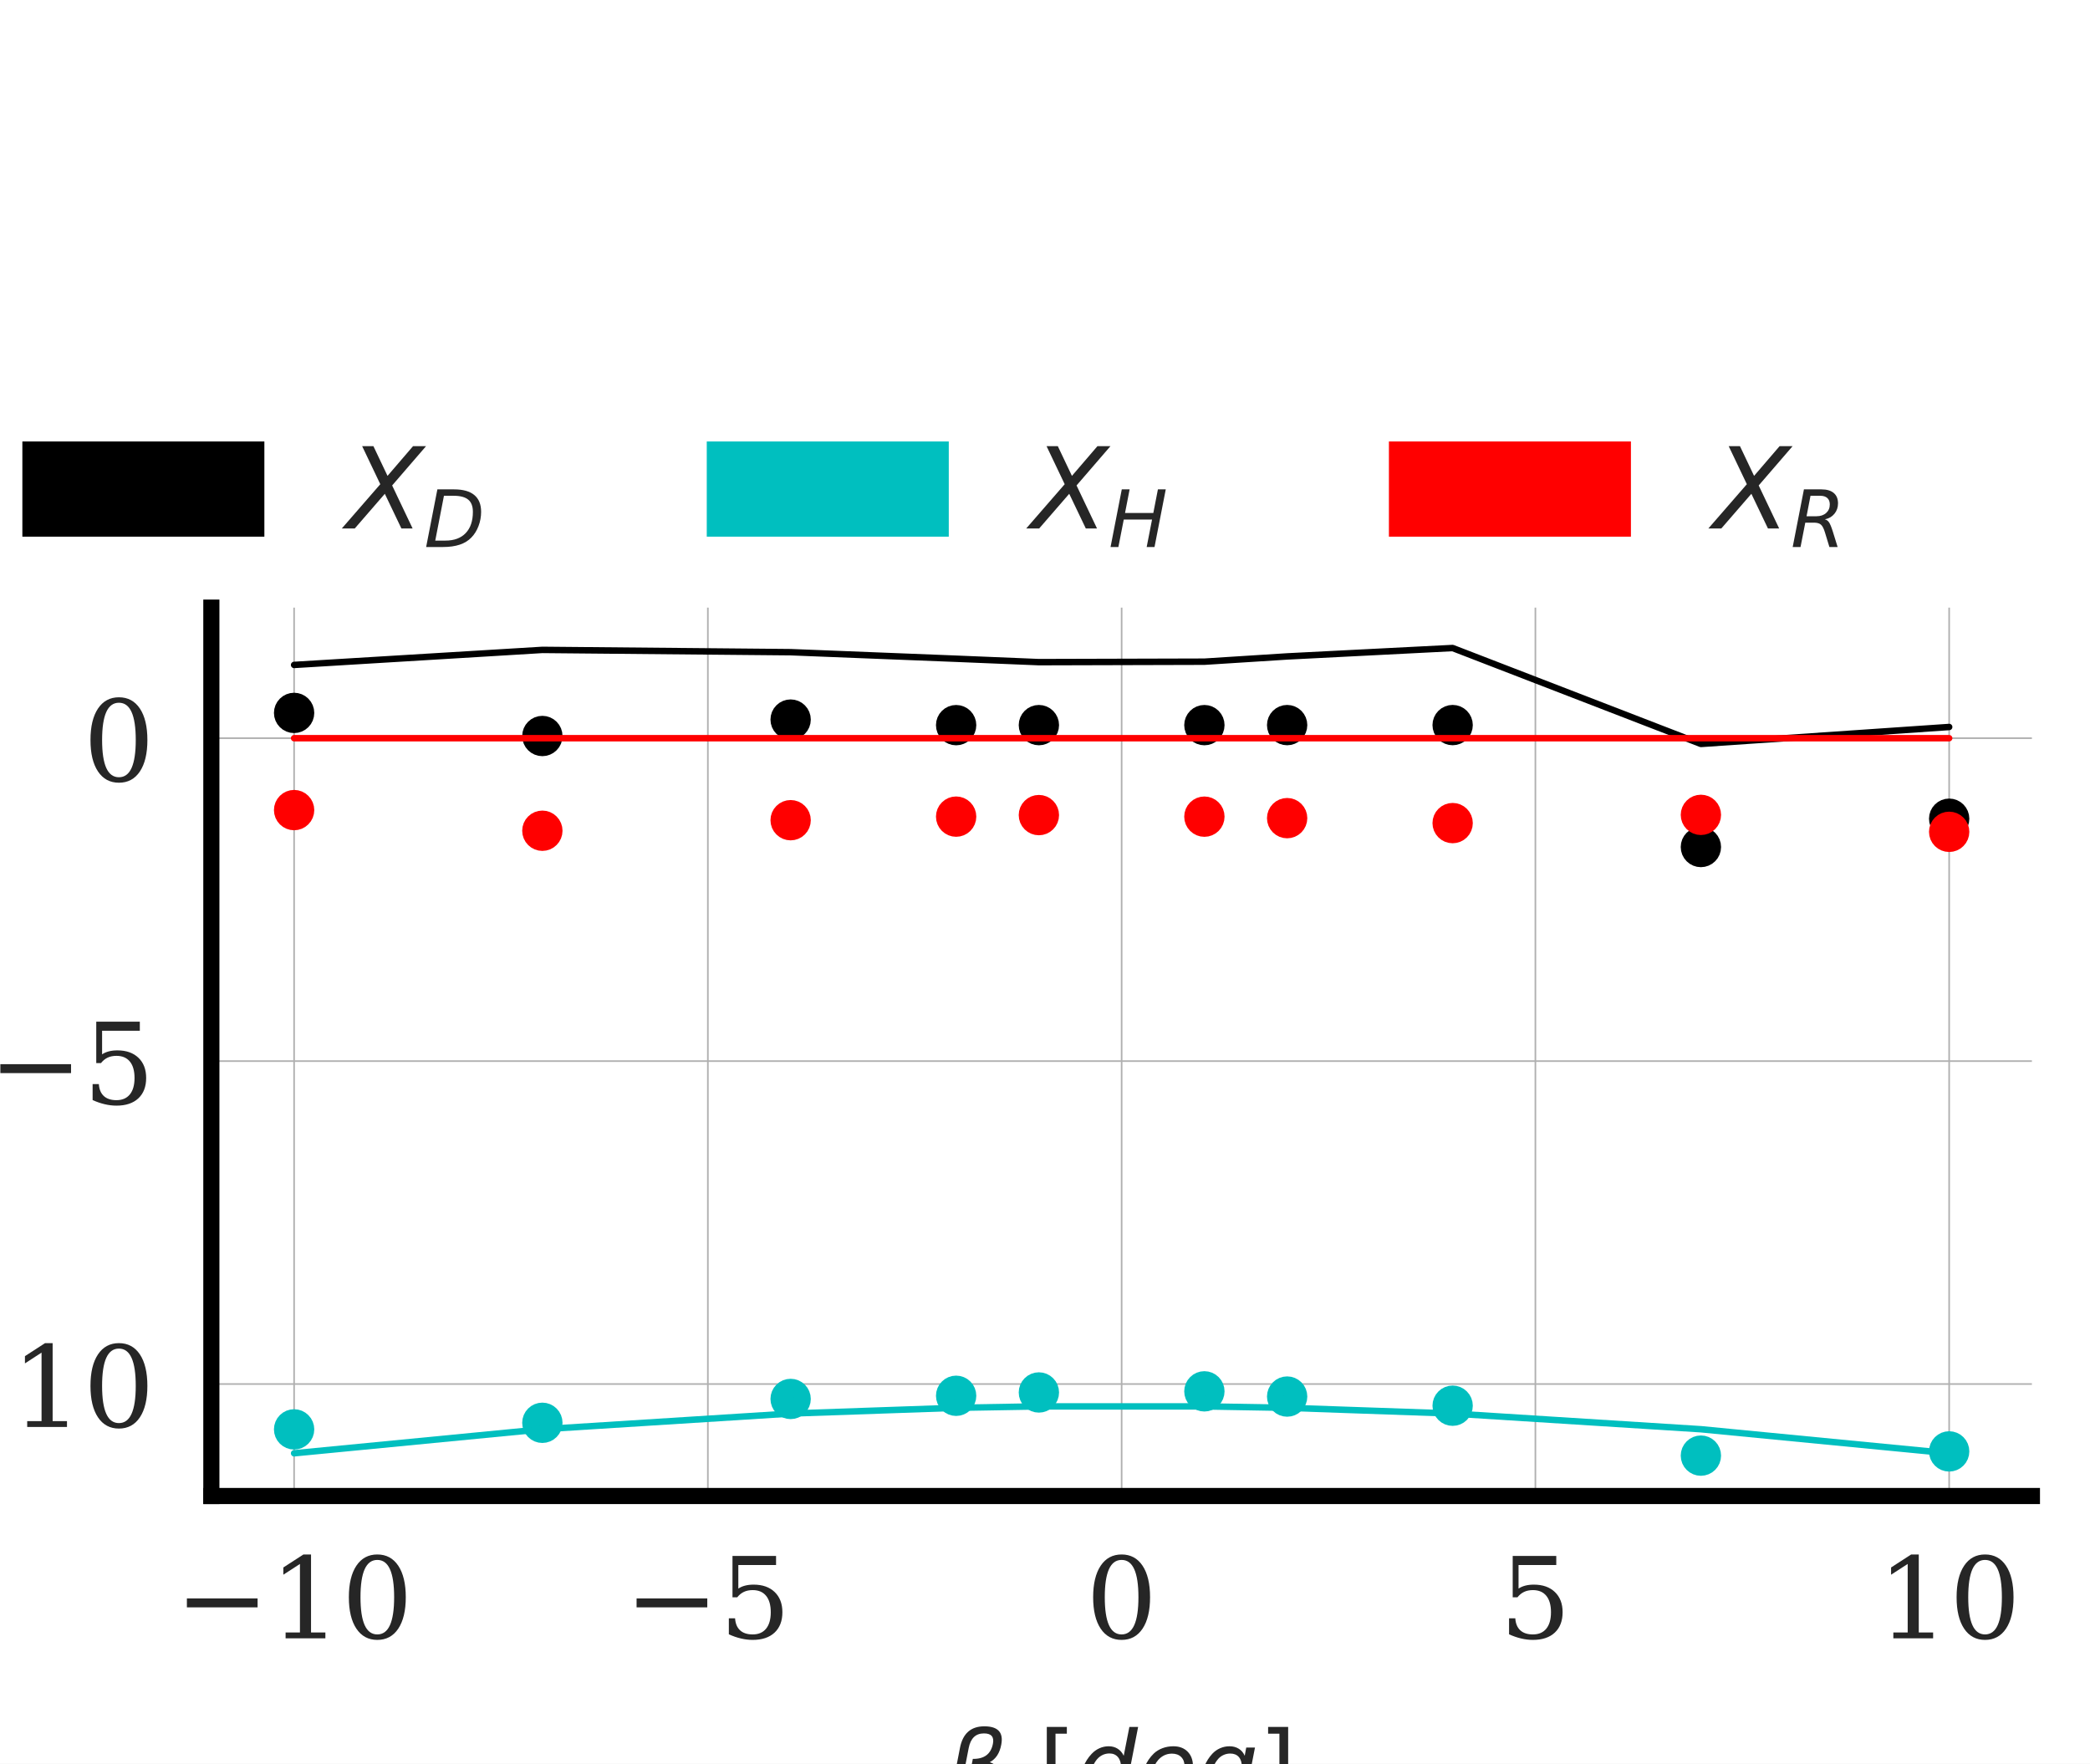
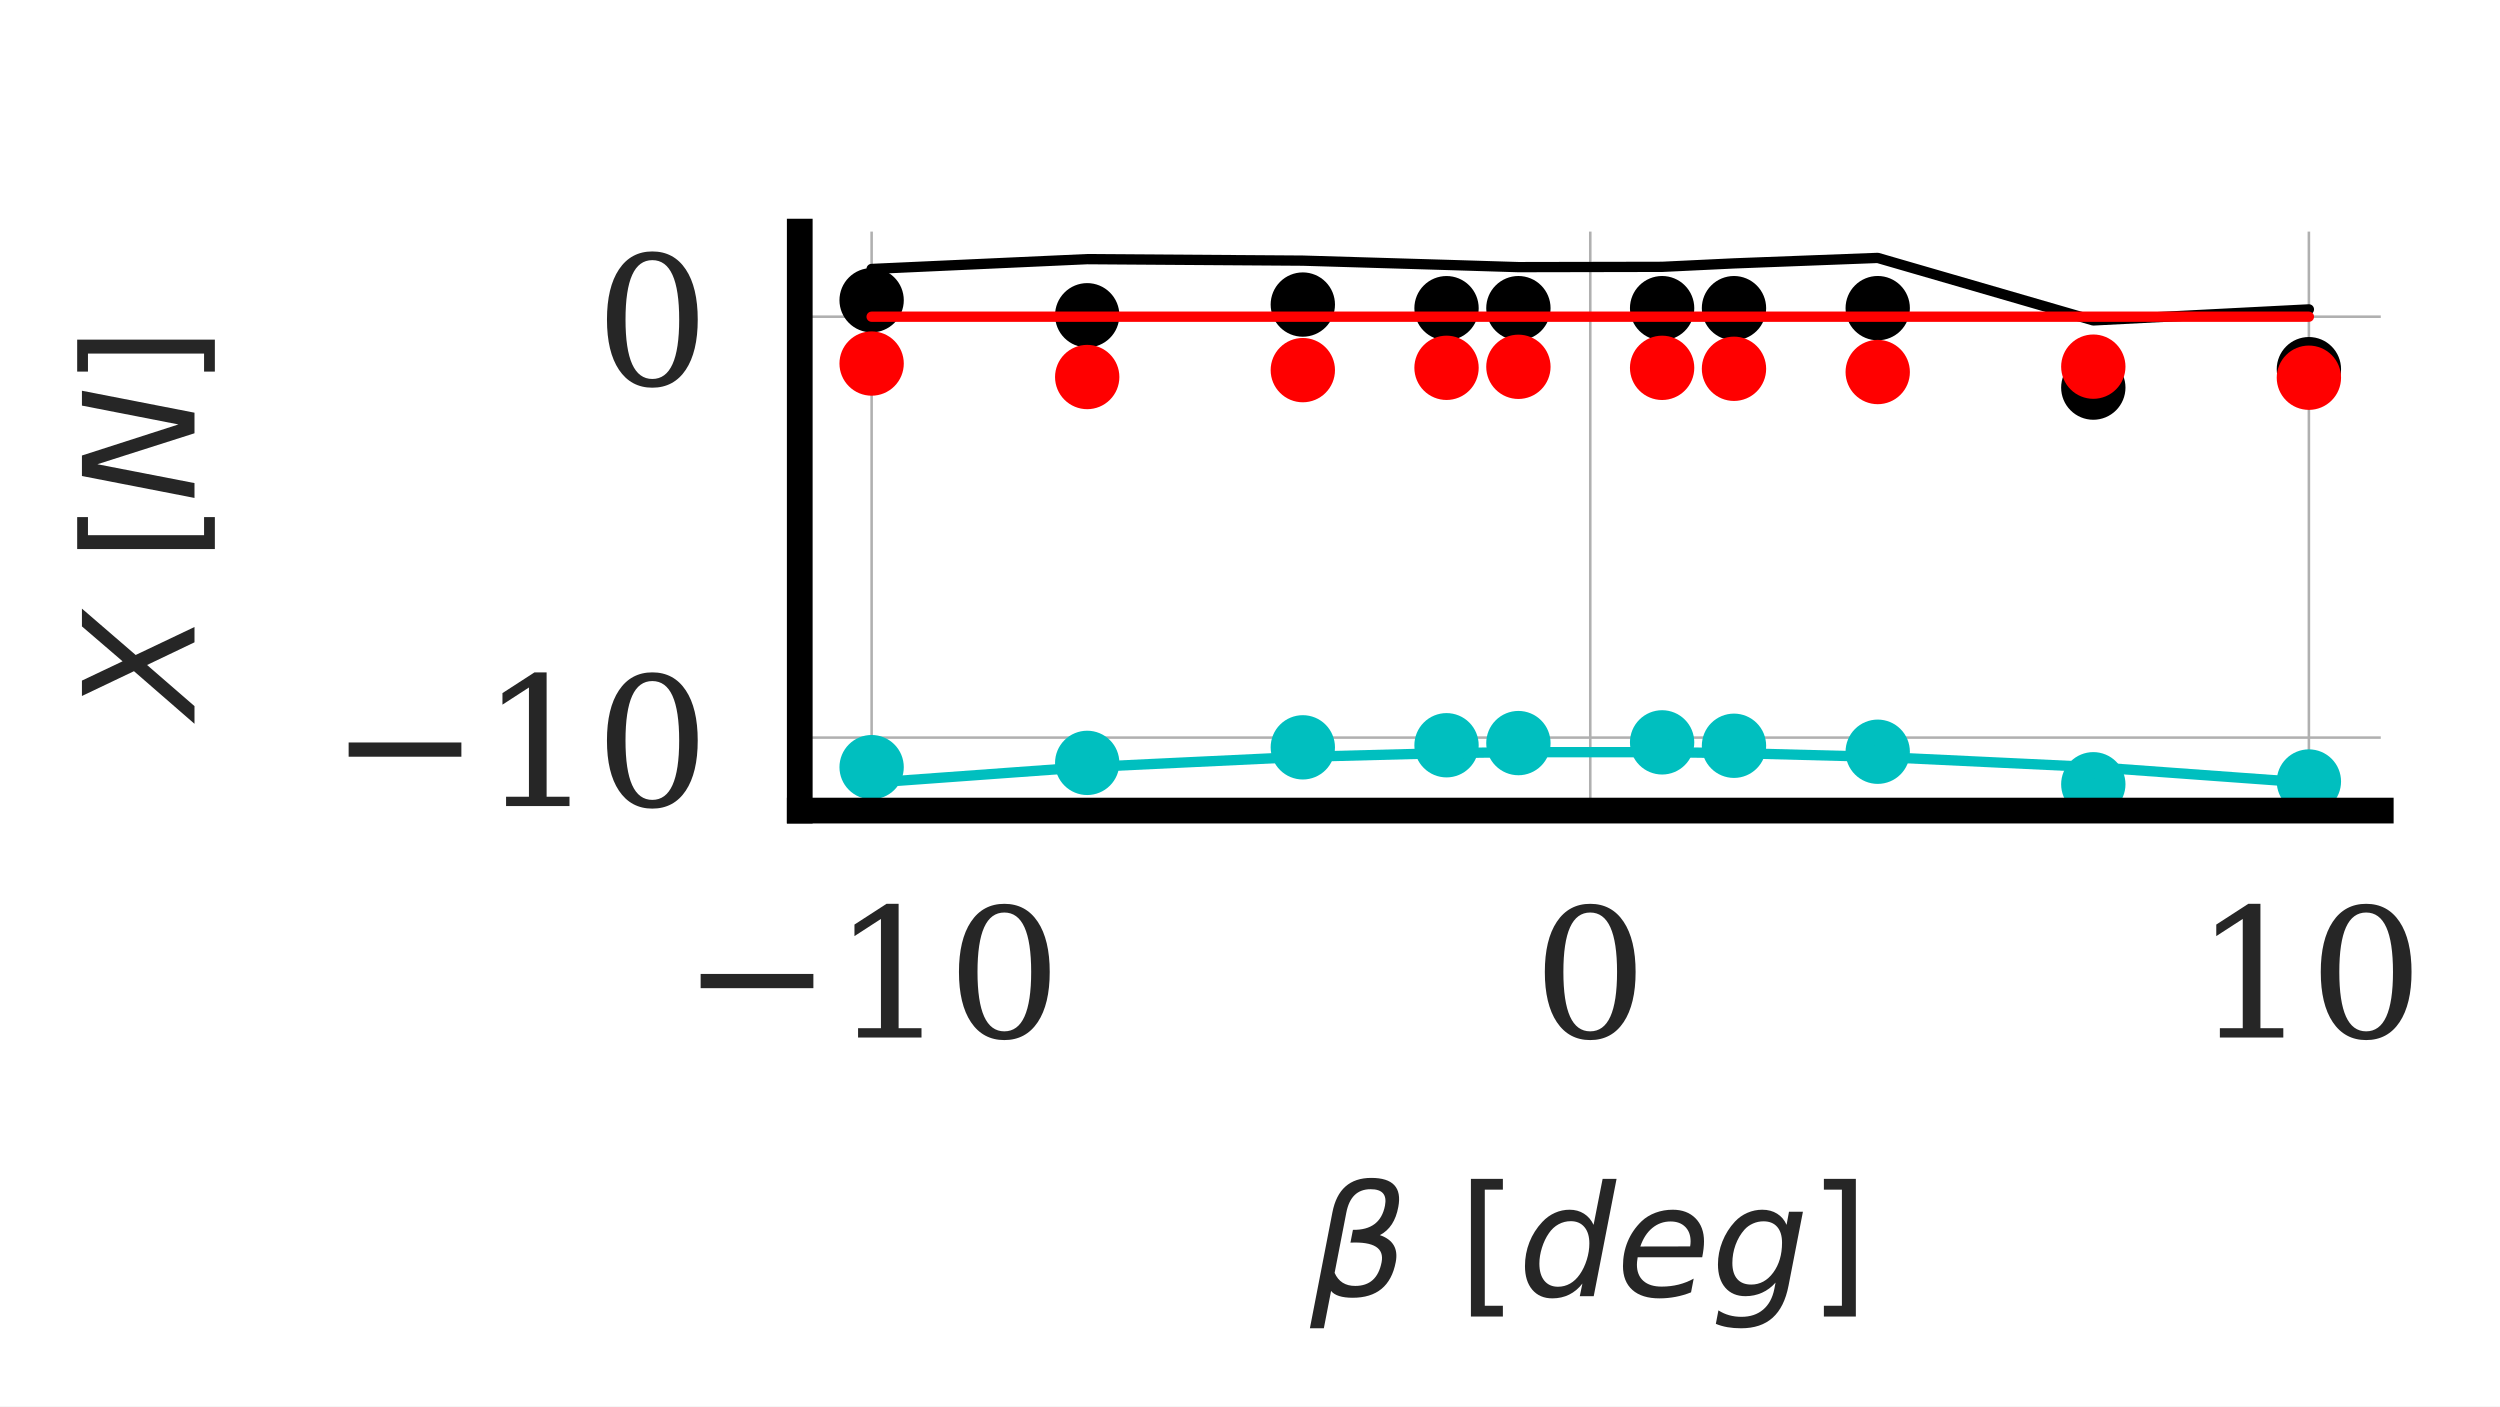
- <svg xmlns="http://www.w3.org/2000/svg" xmlns:xlink="http://www.w3.org/1999/xlink" width="129.54pt" height="109.312pt" viewBox="0 0 129.54 109.312" version="1.1">
+ <svg xmlns="http://www.w3.org/2000/svg" xmlns:xlink="http://www.w3.org/1999/xlink" width="97.155pt" height="54.656pt" viewBox="0 0 97.155 54.656" version="1.1">
  <defs>
    <style type="text/css">*{stroke-linejoin: round; stroke-linecap: butt}</style>
  </defs>
  <g id="figure_1">
    <g id="patch_1">
-       <path d="M 0 109.312  L 129.54 109.312  L 129.54 0  L 0 0  z " style="fill: #ffffff" />
+       <path d="M 0 54.656  L 97.155 54.656  L 97.155 0  L 0 0  z " style="fill: #ffffff" />
    </g>
    <g id="axes_1">
      <g id="patch_2">
-         <path d="M 13.1 92.722  L 125.94 92.722  L 125.94 37.661  L 13.1 37.661  z " style="fill: #ffffff" />
+         <path d="M 31.08 31.501  L 92.521 31.501  L 92.521 9.001  L 31.08 9.001  z " style="fill: #ffffff" />
      </g>
      <g id="matplotlib.axis_1">
        <g id="xtick_1">
          <g id="line2d_1">
-             <path d="M 18.229 92.722  L 18.229 37.661  " clip-path="url(#p26439862d3)" style="fill: none; stroke: #b0b0b0; stroke-width: 0.1; stroke-linecap: round" />
+             <path d="M 33.873 31.501  L 33.873 9.001  " clip-path="url(#p03cc1b9c7d)" style="fill: none; stroke: #b0b0b0; stroke-width: 0.1; stroke-linecap: round" />
          </g>
          <g id="line2d_2" />
          <g id="text_1">
-             <g style="fill: #262626" transform="translate(10.84244 101.5405) scale(0.07 -0.07)">
+             <g style="fill: #262626" transform="translate(26.48651 40.31976) scale(0.07 -0.07)">
              <defs>
                <path id="DejaVuSerif-2212" d="M 678 2259  L 4684 2259  L 4684 1753  L 678 1753  L 678 2259  z " transform="scale(0.015625)" />
                <path id="DejaVuSerif-31" d="M 909 0  L 909 331  L 1722 331  L 1722 4213  L 781 3603  L 781 4013  L 1919 4750  L 2350 4750  L 2350 331  L 3163 331  L 3163 0  L 909 0  z " transform="scale(0.015625)" />
                <path id="DejaVuSerif-30" d="M 2034 219  Q 2513 219 2750 744  Q 2988 1269 2988 2328  Q 2988 3391 2750 3916  Q 2513 4441 2034 4441  Q 1556 4441 1318 3916  Q 1081 3391 1081 2328  Q 1081 1269 1318 744  Q 1556 219 2034 219  z M 2034 -91  Q 1275 -91 848 546  Q 422 1184 422 2328  Q 422 3475 848 4112  Q 1275 4750 2034 4750  Q 2797 4750 3222 4112  Q 3647 3475 3647 2328  Q 3647 1184 3222 546  Q 2797 -91 2034 -91  z " transform="scale(0.015625)" />
              </defs>
              <use xlink:href="#DejaVuSerif-2212" />
              <use xlink:href="#DejaVuSerif-31" x="83.789" />
              <use xlink:href="#DejaVuSerif-30" x="147.412" />
            </g>
          </g>
        </g>
        <g id="xtick_2">
          <g id="line2d_3">
-             <path d="M 43.874 92.722  L 43.874 37.661  " clip-path="url(#p26439862d3)" style="fill: none; stroke: #b0b0b0; stroke-width: 0.1; stroke-linecap: round" />
+             <path d="M 61.801 31.501  L 61.801 9.001  " clip-path="url(#p03cc1b9c7d)" style="fill: none; stroke: #b0b0b0; stroke-width: 0.1; stroke-linecap: round" />
          </g>
          <g id="line2d_4" />
          <g id="text_2">
-             <g style="fill: #262626" transform="translate(38.71471 101.5405) scale(0.07 -0.07)">
-               <defs>
-                 <path id="DejaVuSerif-35" d="M 3219 4666  L 3219 4153  L 1081 4153  L 1081 2816  Q 1244 2928 1461 2984  Q 1678 3041 1947 3041  Q 2703 3041 3140 2622  Q 3578 2203 3578 1478  Q 3578 738 3136 323  Q 2694 -91 1894 -91  Q 1572 -91 1234 -12  Q 897 66 544 225  L 544 1131  L 897 1131  Q 925 688 1179 453  Q 1434 219 1894 219  Q 2388 219 2653 544  Q 2919 869 2919 1478  Q 2919 2084 2655 2407  Q 2391 2731 1894 2731  Q 1613 2731 1398 2631  Q 1184 2531 1019 2322  L 750 2322  L 750 4666  L 3219 4666  z " transform="scale(0.015625)" />
-               </defs>
-               <use xlink:href="#DejaVuSerif-2212" />
-               <use xlink:href="#DejaVuSerif-35" x="83.789" />
+             <g style="fill: #262626" transform="translate(59.57381 40.31976) scale(0.07 -0.07)">
+               <use xlink:href="#DejaVuSerif-30" />
            </g>
          </g>
        </g>
        <g id="xtick_3">
          <g id="line2d_5">
-             <path d="M 69.52 92.722  L 69.52 37.661  " clip-path="url(#p26439862d3)" style="fill: none; stroke: #b0b0b0; stroke-width: 0.1; stroke-linecap: round" />
+             <path d="M 89.728 31.501  L 89.728 9.001  " clip-path="url(#p03cc1b9c7d)" style="fill: none; stroke: #b0b0b0; stroke-width: 0.1; stroke-linecap: round" />
          </g>
          <g id="line2d_6" />
          <g id="text_3">
-             <g style="fill: #262626" transform="translate(67.293 101.5405) scale(0.07 -0.07)">
-               <use xlink:href="#DejaVuSerif-30" />
-             </g>
-           </g>
-         </g>
-         <g id="xtick_4">
-           <g id="line2d_7">
-             <path d="M 95.165 92.722  L 95.165 37.661  " clip-path="url(#p26439862d3)" style="fill: none; stroke: #b0b0b0; stroke-width: 0.1; stroke-linecap: round" />
-           </g>
-           <g id="line2d_8" />
-           <g id="text_4">
-             <g style="fill: #262626" transform="translate(92.93841 101.5405) scale(0.07 -0.07)">
-               <use xlink:href="#DejaVuSerif-35" />
-             </g>
-           </g>
-         </g>
-         <g id="xtick_5">
-           <g id="line2d_9">
-             <path d="M 120.811 92.722  L 120.811 37.661  " clip-path="url(#p26439862d3)" style="fill: none; stroke: #b0b0b0; stroke-width: 0.1; stroke-linecap: round" />
-           </g>
-           <g id="line2d_10" />
-           <g id="text_5">
-             <g style="fill: #262626" transform="translate(116.3569 101.5405) scale(0.07 -0.07)">
+             <g style="fill: #262626" transform="translate(85.27446 40.31976) scale(0.07 -0.07)">
              <use xlink:href="#DejaVuSerif-31" />
              <use xlink:href="#DejaVuSerif-30" x="63.623" />
            </g>
          </g>
        </g>
-         <g id="text_6">
-           <g style="fill: #262626" transform="translate(58.62988 111.6162) scale(0.06 -0.06)">
+         <g id="text_4">
+           <g style="fill: #262626" transform="translate(50.91068 50.39554) scale(0.06 -0.06)">
            <defs>
              <path id="DejaVuSans-Oblique-3b2" d="M 872 216  L 572 -1331  L -6 -1331  L 928 3478  Q 1206 4903 2538 4903  Q 3888 4903 3659 3700  Q 3503 2844 2894 2531  Q 3713 2250 3553 1416  Q 3272 -69 1759 -66  Q 1097 -63 872 216  z M 1019 966  Q 1259 422 1875 425  Q 2775 425 2966 1406  Q 3138 2288 1675 2219  L 1778 2750  Q 2909 2731 3106 3750  Q 3241 4438 2509 4434  Q 1691 4434 1503 3459  L 1019 966  z " transform="scale(0.015625)" />
              <path id="DejaVuSerif-20" transform="scale(0.015625)" />
              <path id="DejaVuSans-5b" d="M 550 4863  L 1875 4863  L 1875 4416  L 1125 4416  L 1125 -397  L 1875 -397  L 1875 -844  L 550 -844  L 550 4863  z " transform="scale(0.015625)" />
              <path id="DejaVuSans-Oblique-64" d="M 2675 525  Q 2444 222 2128 65  Q 1813 -91 1428 -91  Q 903 -91 598 267  Q 294 625 294 1247  Q 294 1766 478 2236  Q 663 2706 1013 3078  Q 1244 3325 1534 3454  Q 1825 3584 2144 3584  Q 2481 3584 2739 3421  Q 2997 3259 3138 2956  L 3513 4863  L 4091 4863  L 3144 0  L 2566 0  L 2675 525  z M 891 1350  Q 891 897 1095 644  Q 1300 391 1663 391  Q 1931 391 2161 520  Q 2391 650 2566 903  Q 2750 1166 2856 1509  Q 2963 1853 2963 2188  Q 2963 2622 2758 2865  Q 2553 3109 2194 3109  Q 1922 3109 1687 2981  Q 1453 2853 1288 2613  Q 1106 2353 998 2009  Q 891 1666 891 1350  z " transform="scale(0.015625)" />
              <path id="DejaVuSans-Oblique-65" d="M 3078 2063  Q 3088 2113 3092 2166  Q 3097 2219 3097 2272  Q 3097 2653 2873 2875  Q 2650 3097 2266 3097  Q 1838 3097 1509 2826  Q 1181 2556 1013 2059  L 3078 2063  z M 3578 1613  L 903 1613  Q 884 1494 878 1425  Q 872 1356 872 1306  Q 872 872 1139 634  Q 1406 397 1894 397  Q 2269 397 2603 481  Q 2938 566 3225 728  L 3116 159  Q 2806 34 2476 -28  Q 2147 -91 1806 -91  Q 1078 -91 686 257  Q 294 606 294 1247  Q 294 1794 489 2264  Q 684 2734 1063 3103  Q 1306 3334 1642 3459  Q 1978 3584 2356 3584  Q 2950 3584 3301 3228  Q 3653 2872 3653 2272  Q 3653 2128 3634 1964  Q 3616 1800 3578 1613  z " transform="scale(0.015625)" />
              <path id="DejaVuSans-Oblique-67" d="M 3816 3500  L 3219 434  Q 3047 -456 2561 -893  Q 2075 -1331 1253 -1331  Q 950 -1331 690 -1286  Q 431 -1241 206 -1147  L 313 -588  Q 525 -725 762 -790  Q 1000 -856 1269 -856  Q 1816 -856 2167 -557  Q 2519 -259 2631 300  L 2681 563  Q 2441 288 2122 144  Q 1803 0 1434 0  Q 903 0 598 351  Q 294 703 294 1319  Q 294 1803 478 2267  Q 663 2731 997 3091  Q 1219 3328 1514 3456  Q 1809 3584 2131 3584  Q 2484 3584 2746 3420  Q 3009 3256 3138 2956  L 3238 3500  L 3816 3500  z M 2950 2216  Q 2950 2641 2750 2872  Q 2550 3103 2181 3103  Q 1953 3103 1747 3012  Q 1541 2922 1394 2759  Q 1156 2491 1023 2127  Q 891 1763 891 1375  Q 891 944 1092 712  Q 1294 481 1672 481  Q 2219 481 2584 976  Q 2950 1472 2950 2216  z " transform="scale(0.015625)" />
              <path id="DejaVuSans-5d" d="M 1947 4863  L 1947 -844  L 622 -844  L 622 -397  L 1369 -397  L 1369 4416  L 622 4416  L 622 4863  L 1947 4863  z " transform="scale(0.015625)" />
            </defs>
            <use xlink:href="#DejaVuSans-Oblique-3b2" transform="translate(0 0.390625)" />
            <use xlink:href="#DejaVuSerif-20" transform="translate(63.81836 0.390625)" />
            <use xlink:href="#DejaVuSans-5b" transform="translate(95.60547 0.390625)" />
            <use xlink:href="#DejaVuSans-Oblique-64" transform="translate(134.6191 0.390625)" />
            <use xlink:href="#DejaVuSans-Oblique-65" transform="translate(198.0957 0.390625)" />
            <use xlink:href="#DejaVuSans-Oblique-67" transform="translate(259.6191 0.390625)" />
            <use xlink:href="#DejaVuSans-5d" transform="translate(323.0957 0.390625)" />
          </g>
        </g>
      </g>
      <g id="matplotlib.axis_2">
        <g id="ytick_1">
-           <g id="line2d_11">
-             <path d="M 13.1 85.783  L 125.94 85.783  " clip-path="url(#p26439862d3)" style="fill: none; stroke: #b0b0b0; stroke-width: 0.1; stroke-linecap: round" />
+           <g id="line2d_7">
+             <path d="M 31.08 28.665  L 92.521 28.665  " clip-path="url(#p03cc1b9c7d)" style="fill: none; stroke: #b0b0b0; stroke-width: 0.1; stroke-linecap: round" />
          </g>
-           <g id="line2d_12" />
-           <g id="text_7">
-             <g style="fill: #262626" transform="translate(-5.173281 88.44232) scale(0.07 -0.07)">
+           <g id="line2d_8" />
+           <g id="text_5">
+             <g style="fill: #262626" transform="translate(12.80711 31.32485) scale(0.07 -0.07)">
              <use xlink:href="#DejaVuSerif-2212" />
              <use xlink:href="#DejaVuSerif-31" x="83.789" />
              <use xlink:href="#DejaVuSerif-30" x="147.412" />
            </g>
          </g>
        </g>
        <g id="ytick_2">
-           <g id="line2d_13">
-             <path d="M 13.1 65.768  L 125.94 65.768  " clip-path="url(#p26439862d3)" style="fill: none; stroke: #b0b0b0; stroke-width: 0.1; stroke-linecap: round" />
+           <g id="line2d_9">
+             <path d="M 31.08 12.308  L 92.521 12.308  " clip-path="url(#p03cc1b9c7d)" style="fill: none; stroke: #b0b0b0; stroke-width: 0.1; stroke-linecap: round" />
          </g>
-           <g id="line2d_14" />
-           <g id="text_8">
-             <g style="fill: #262626" transform="translate(-0.719531 68.42759) scale(0.07 -0.07)">
-               <use xlink:href="#DejaVuSerif-2212" />
-               <use xlink:href="#DejaVuSerif-35" x="83.789" />
-             </g>
-           </g>
-         </g>
-         <g id="ytick_3">
-           <g id="line2d_15">
-             <path d="M 13.1 45.753  L 125.94 45.753  " clip-path="url(#p26439862d3)" style="fill: none; stroke: #b0b0b0; stroke-width: 0.1; stroke-linecap: round" />
-           </g>
-           <g id="line2d_16" />
-           <g id="text_9">
-             <g style="fill: #262626" transform="translate(5.14625 48.41287) scale(0.07 -0.07)">
+           <g id="line2d_10" />
+           <g id="text_6">
+             <g style="fill: #262626" transform="translate(23.12665 14.9671) scale(0.07 -0.07)">
              <use xlink:href="#DejaVuSerif-30" />
            </g>
          </g>
        </g>
-         <g id="text_10">
-           <g style="fill: #262626" transform="translate(-10.55328 93.18126) rotate(-90) scale(0.06 -0.06)">
+         <g id="text_7">
+           <g style="fill: #262626" transform="translate(7.559302 27.87078) rotate(-90) scale(0.06 -0.06)">
            <defs>
-               <path id="DejaVuSerif-53" d="M 594 225  L 594 1288  L 953 1284  Q 969 753 1261 498  Q 1553 244 2150 244  Q 2706 244 2998 464  Q 3291 684 3291 1106  Q 3291 1444 3114 1625  Q 2938 1806 2369 1978  L 1753 2163  Q 1084 2366 811 2669  Q 538 2972 538 3500  Q 538 4094 959 4422  Q 1381 4750 2144 4750  Q 2469 4750 2856 4679  Q 3244 4609 3681 4475  L 3681 3481  L 3328 3481  Q 3275 3975 2998 4195  Q 2722 4416 2156 4416  Q 1663 4416 1405 4214  Q 1147 4013 1147 3628  Q 1147 3294 1340 3103  Q 1534 2913 2163 2725  L 2741 2553  Q 3375 2363 3645 2067  Q 3916 1772 3916 1275  Q 3916 597 3481 253  Q 3047 -91 2188 -91  Q 1803 -91 1404 -12  Q 1006 66 594 225  z " transform="scale(0.015625)" />
-               <path id="DejaVuSerif-75" d="M 2266 3322  L 3341 3322  L 3341 331  L 3884 331  L 3884 0  L 2766 0  L 2766 588  Q 2606 256 2353 82  Q 2100 -91 1766 -91  Q 1213 -91 952 223  Q 691 538 691 1209  L 691 2988  L 172 2988  L 172 3322  L 1269 3322  L 1269 1388  Q 1269 781 1417 556  Q 1566 331 1947 331  Q 2347 331 2556 625  Q 2766 919 2766 1478  L 2766 2988  L 2266 2988  L 2266 3322  z " transform="scale(0.015625)" />
-               <path id="DejaVuSerif-72" d="M 3059 3328  L 3059 2497  L 2728 2497  Q 2713 2744 2591 2866  Q 2469 2988 2234 2988  Q 1809 2988 1582 2694  Q 1356 2400 1356 1850  L 1356 331  L 2022 331  L 2022 0  L 263 0  L 263 331  L 781 331  L 781 2994  L 231 2994  L 231 3322  L 1356 3322  L 1356 2731  Q 1525 3078 1790 3245  Q 2056 3413 2438 3413  Q 2578 3413 2733 3391  Q 2888 3369 3059 3328  z " transform="scale(0.015625)" />
-               <path id="DejaVuSerif-67" d="M 3359 2988  L 3359 72  Q 3359 -644 2965 -1033  Q 2572 -1422 1844 -1422  Q 1516 -1422 1216 -1362  Q 916 -1303 641 -1184  L 641 -488  L 941 -488  Q 997 -813 1206 -963  Q 1416 -1113 1806 -1113  Q 2313 -1113 2548 -827  Q 2784 -541 2784 72  L 2784 519  Q 2616 206 2355 57  Q 2094 -91 1709 -91  Q 1097 -91 708 395  Q 319 881 319 1663  Q 319 2444 706 2928  Q 1094 3413 1709 3413  Q 2094 3413 2355 3264  Q 2616 3116 2784 2803  L 2784 3322  L 3909 3322  L 3909 2988  L 3359 2988  z M 2784 1825  Q 2784 2422 2554 2737  Q 2325 3053 1888 3053  Q 1444 3053 1217 2703  Q 991 2353 991 1663  Q 991 975 1217 622  Q 1444 269 1888 269  Q 2325 269 2554 583  Q 2784 897 2784 1497  L 2784 1825  z " transform="scale(0.015625)" />
-               <path id="DejaVuSerif-65" d="M 3469 1600  L 991 1600  L 991 1575  Q 991 903 1244 561  Q 1497 219 1991 219  Q 2369 219 2611 417  Q 2853 616 2950 1006  L 3413 1006  Q 3275 459 2904 184  Q 2534 -91 1931 -91  Q 1203 -91 761 389  Q 319 869 319 1663  Q 319 2450 753 2931  Q 1188 3413 1894 3413  Q 2647 3413 3050 2948  Q 3453 2484 3469 1600  z M 2791 1931  Q 2772 2513 2545 2808  Q 2319 3103 1894 3103  Q 1497 3103 1269 2806  Q 1041 2509 991 1931  L 2791 1931  z " transform="scale(0.015625)" />
-               <path id="DejaVuSerif-66" d="M 2753 4078  L 2450 4078  Q 2447 4313 2317 4434  Q 2188 4556 1941 4556  Q 1619 4556 1487 4379  Q 1356 4203 1356 3750  L 1356 3322  L 2284 3322  L 2284 2988  L 1356 2988  L 1356 331  L 2094 331  L 2094 0  L 231 0  L 231 331  L 781 331  L 781 2988  L 231 2988  L 231 3322  L 781 3322  L 781 3738  Q 781 4294 1070 4578  Q 1359 4863 1919 4863  Q 2128 4863 2337 4825  Q 2547 4788 2753 4709  L 2753 4078  z " transform="scale(0.015625)" />
-               <path id="DejaVuSerif-6f" d="M 1925 219  Q 2388 219 2623 584  Q 2859 950 2859 1663  Q 2859 2375 2623 2739  Q 2388 3103 1925 3103  Q 1463 3103 1227 2739  Q 991 2375 991 1663  Q 991 950 1228 584  Q 1466 219 1925 219  z M 1925 -91  Q 1200 -91 759 389  Q 319 869 319 1663  Q 319 2456 758 2934  Q 1197 3413 1925 3413  Q 2653 3413 3092 2934  Q 3531 2456 3531 1663  Q 3531 869 3092 389  Q 2653 -91 1925 -91  z " transform="scale(0.015625)" />
-               <path id="DejaVuSerif-63" d="M 3291 997  Q 3169 466 2822 187  Q 2475 -91 1925 -91  Q 1200 -91 759 389  Q 319 869 319 1663  Q 319 2459 759 2936  Q 1200 3413 1925 3413  Q 2241 3413 2553 3339  Q 2866 3266 3181 3116  L 3181 2266  L 2847 2266  Q 2781 2703 2561 2903  Q 2341 3103 1931 3103  Q 1466 3103 1228 2742  Q 991 2381 991 1663  Q 991 944 1227 581  Q 1463 219 1931 219  Q 2303 219 2525 412  Q 2747 606 2828 997  L 3291 997  z " transform="scale(0.015625)" />
-               <path id="DejaVuSerif-73" d="M 359 184  L 359 959  L 691 959  Q 703 588 923 403  Q 1144 219 1575 219  Q 1963 219 2166 364  Q 2369 509 2369 788  Q 2369 1006 2220 1140  Q 2072 1275 1594 1428  L 1178 1569  Q 750 1706 558 1912  Q 366 2119 366 2438  Q 366 2894 700 3153  Q 1034 3413 1625 3413  Q 1888 3413 2178 3344  Q 2469 3275 2778 3144  L 2778 2419  L 2447 2419  Q 2434 2741 2221 2922  Q 2009 3103 1644 3103  Q 1281 3103 1095 2975  Q 909 2847 909 2591  Q 909 2381 1050 2254  Q 1191 2128 1613 1997  L 2069 1856  Q 2541 1709 2748 1489  Q 2956 1269 2956 922  Q 2956 450 2595 179  Q 2234 -91 1600 -91  Q 1278 -91 972 -22  Q 666 47 359 184  z " transform="scale(0.015625)" />
              <path id="DejaVuSans-Oblique-58" d="M 878 4666  L 1516 4666  L 2316 2981  L 3763 4666  L 4500 4666  L 2578 2438  L 3738 0  L 3103 0  L 2163 1966  L 459 0  L -275 0  L 1906 2509  L 878 4666  z " transform="scale(0.015625)" />
              <path id="DejaVuSans-Oblique-4e" d="M 1081 4666  L 1931 4666  L 3219 666  L 4000 4666  L 4616 4666  L 3706 0  L 2853 0  L 1569 4025  L 788 0  L 172 0  L 1081 4666  z " transform="scale(0.015625)" />
            </defs>
-             <use xlink:href="#DejaVuSerif-53" transform="translate(0 0.015625)" />
-             <use xlink:href="#DejaVuSerif-75" transform="translate(68.50586 0.015625)" />
-             <use xlink:href="#DejaVuSerif-72" transform="translate(132.9102 0.015625)" />
-             <use xlink:href="#DejaVuSerif-67" transform="translate(180.7129 0.015625)" />
-             <use xlink:href="#DejaVuSerif-65" transform="translate(244.7266 0.015625)" />
-             <use xlink:href="#DejaVuSerif-20" transform="translate(303.9062 0.015625)" />
-             <use xlink:href="#DejaVuSerif-66" transform="translate(335.6934 0.015625)" />
-             <use xlink:href="#DejaVuSerif-6f" transform="translate(372.7051 0.015625)" />
-             <use xlink:href="#DejaVuSerif-72" transform="translate(432.9102 0.015625)" />
-             <use xlink:href="#DejaVuSerif-63" transform="translate(480.7129 0.015625)" />
-             <use xlink:href="#DejaVuSerif-65" transform="translate(536.7188 0.015625)" />
-             <use xlink:href="#DejaVuSerif-73" transform="translate(595.8984 0.015625)" />
-             <use xlink:href="#DejaVuSerif-20" transform="translate(647.2168 0.015625)" />
-             <use xlink:href="#DejaVuSans-Oblique-58" transform="translate(679.0039 0.015625)" />
-             <use xlink:href="#DejaVuSerif-20" transform="translate(747.5098 0.015625)" />
-             <use xlink:href="#DejaVuSans-5b" transform="translate(779.2969 0.015625)" />
-             <use xlink:href="#DejaVuSans-Oblique-4e" transform="translate(818.3105 0.015625)" />
-             <use xlink:href="#DejaVuSans-5d" transform="translate(893.1152 0.015625)" />
+             <use xlink:href="#DejaVuSans-Oblique-58" transform="translate(0 0.015625)" />
+             <use xlink:href="#DejaVuSerif-20" transform="translate(68.50586 0.015625)" />
+             <use xlink:href="#DejaVuSans-5b" transform="translate(100.293 0.015625)" />
+             <use xlink:href="#DejaVuSans-Oblique-4e" transform="translate(139.3066 0.015625)" />
+             <use xlink:href="#DejaVuSans-5d" transform="translate(214.1113 0.015625)" />
          </g>
        </g>
      </g>
-       <g id="line2d_17">
+       <g id="line2d_11">
        <defs>
-           <path id="m2dc7a8aa8b" d="M 0 0.75  C 0.199 0.75 0.39 0.671 0.53 0.53  C 0.671 0.39 0.75 0.199 0.75 0  C 0.75 -0.199 0.671 -0.39 0.53 -0.53  C 0.39 -0.671 0.199 -0.75 0 -0.75  C -0.199 -0.75 -0.39 -0.671 -0.53 -0.53  C -0.671 -0.39 -0.75 -0.199 -0.75 0  C -0.75 0.199 -0.671 0.39 -0.53 0.53  C -0.39 0.671 -0.199 0.75 0 0.75  z " style="stroke: #000000" />
+           <path id="m0693785b4f" d="M 0 0.75  C 0.199 0.75 0.39 0.671 0.53 0.53  C 0.671 0.39 0.75 0.199 0.75 0  C 0.75 -0.199 0.671 -0.39 0.53 -0.53  C 0.39 -0.671 0.199 -0.75 0 -0.75  C -0.199 -0.75 -0.39 -0.671 -0.53 -0.53  C -0.671 -0.39 -0.75 -0.199 -0.75 0  C -0.75 0.199 -0.671 0.39 -0.53 0.53  C -0.39 0.671 -0.199 0.75 0 0.75  z " style="stroke: #000000" />
        </defs>
-         <g clip-path="url(#p26439862d3)">
-           <use xlink:href="#m2dc7a8aa8b" x="18.229" y="44.186" style="stroke: #000000" />
-           <use xlink:href="#m2dc7a8aa8b" x="33.616" y="45.617" style="stroke: #000000" />
-           <use xlink:href="#m2dc7a8aa8b" x="49.004" y="44.599" style="stroke: #000000" />
-           <use xlink:href="#m2dc7a8aa8b" x="59.262" y="44.944" style="stroke: #000000" />
-           <use xlink:href="#m2dc7a8aa8b" x="64.391" y="44.942" style="stroke: #000000" />
-           <use xlink:href="#m2dc7a8aa8b" x="74.649" y="44.943" style="stroke: #000000" />
-           <use xlink:href="#m2dc7a8aa8b" x="79.778" y="44.941" style="stroke: #000000" />
-           <use xlink:href="#m2dc7a8aa8b" x="90.036" y="44.94" style="stroke: #000000" />
-           <use xlink:href="#m2dc7a8aa8b" x="105.423" y="52.497" style="stroke: #000000" />
-           <use xlink:href="#m2dc7a8aa8b" x="120.811" y="50.744" style="stroke: #000000" />
+         <g clip-path="url(#p03cc1b9c7d)">
+           <use xlink:href="#m0693785b4f" x="33.873" y="11.667" style="stroke: #000000" />
+           <use xlink:href="#m0693785b4f" x="42.251" y="12.252" style="stroke: #000000" />
+           <use xlink:href="#m0693785b4f" x="50.63" y="11.836" style="stroke: #000000" />
+           <use xlink:href="#m0693785b4f" x="56.215" y="11.977" style="stroke: #000000" />
+           <use xlink:href="#m0693785b4f" x="59.008" y="11.976" style="stroke: #000000" />
+           <use xlink:href="#m0693785b4f" x="64.593" y="11.976" style="stroke: #000000" />
+           <use xlink:href="#m0693785b4f" x="67.386" y="11.976" style="stroke: #000000" />
+           <use xlink:href="#m0693785b4f" x="72.972" y="11.975" style="stroke: #000000" />
+           <use xlink:href="#m0693785b4f" x="81.35" y="15.063" style="stroke: #000000" />
+           <use xlink:href="#m0693785b4f" x="89.728" y="14.347" style="stroke: #000000" />
        </g>
      </g>
-       <g id="line2d_18">
+       <g id="line2d_12">
        <defs>
-           <path id="m908b43a730" d="M 0 0.75  C 0.199 0.75 0.39 0.671 0.53 0.53  C 0.671 0.39 0.75 0.199 0.75 0  C 0.75 -0.199 0.671 -0.39 0.53 -0.53  C 0.39 -0.671 0.199 -0.75 0 -0.75  C -0.199 -0.75 -0.39 -0.671 -0.53 -0.53  C -0.671 -0.39 -0.75 -0.199 -0.75 0  C -0.75 0.199 -0.671 0.39 -0.53 0.53  C -0.39 0.671 -0.199 0.75 0 0.75  z " style="stroke: #00bfbf" />
+           <path id="me56f41e46f" d="M 0 0.75  C 0.199 0.75 0.39 0.671 0.53 0.53  C 0.671 0.39 0.75 0.199 0.75 0  C 0.75 -0.199 0.671 -0.39 0.53 -0.53  C 0.39 -0.671 0.199 -0.75 0 -0.75  C -0.199 -0.75 -0.39 -0.671 -0.53 -0.53  C -0.671 -0.39 -0.75 -0.199 -0.75 0  C -0.75 0.199 -0.671 0.39 -0.53 0.53  C -0.39 0.671 -0.199 0.75 0 0.75  z " style="stroke: #00bfbf" />
        </defs>
-         <g clip-path="url(#p26439862d3)">
-           <use xlink:href="#m908b43a730" x="18.229" y="88.592" style="fill: #00bfbf; stroke: #00bfbf" />
-           <use xlink:href="#m908b43a730" x="33.616" y="88.184" style="fill: #00bfbf; stroke: #00bfbf" />
-           <use xlink:href="#m908b43a730" x="49.004" y="86.706" style="fill: #00bfbf; stroke: #00bfbf" />
-           <use xlink:href="#m908b43a730" x="59.262" y="86.51" style="fill: #00bfbf; stroke: #00bfbf" />
-           <use xlink:href="#m908b43a730" x="64.391" y="86.304" style="fill: #00bfbf; stroke: #00bfbf" />
-           <use xlink:href="#m908b43a730" x="74.649" y="86.235" style="fill: #00bfbf; stroke: #00bfbf" />
-           <use xlink:href="#m908b43a730" x="79.778" y="86.558" style="fill: #00bfbf; stroke: #00bfbf" />
-           <use xlink:href="#m908b43a730" x="90.036" y="87.125" style="fill: #00bfbf; stroke: #00bfbf" />
-           <use xlink:href="#m908b43a730" x="105.423" y="90.219" style="fill: #00bfbf; stroke: #00bfbf" />
-           <use xlink:href="#m908b43a730" x="120.811" y="89.957" style="fill: #00bfbf; stroke: #00bfbf" />
+         <g clip-path="url(#p03cc1b9c7d)">
+           <use xlink:href="#me56f41e46f" x="33.873" y="29.813" style="fill: #00bfbf; stroke: #00bfbf" />
+           <use xlink:href="#me56f41e46f" x="42.251" y="29.647" style="fill: #00bfbf; stroke: #00bfbf" />
+           <use xlink:href="#me56f41e46f" x="50.63" y="29.043" style="fill: #00bfbf; stroke: #00bfbf" />
+           <use xlink:href="#me56f41e46f" x="56.215" y="28.962" style="fill: #00bfbf; stroke: #00bfbf" />
+           <use xlink:href="#me56f41e46f" x="59.008" y="28.878" style="fill: #00bfbf; stroke: #00bfbf" />
+           <use xlink:href="#me56f41e46f" x="64.593" y="28.85" style="fill: #00bfbf; stroke: #00bfbf" />
+           <use xlink:href="#me56f41e46f" x="67.386" y="28.982" style="fill: #00bfbf; stroke: #00bfbf" />
+           <use xlink:href="#me56f41e46f" x="72.972" y="29.214" style="fill: #00bfbf; stroke: #00bfbf" />
+           <use xlink:href="#me56f41e46f" x="81.35" y="30.478" style="fill: #00bfbf; stroke: #00bfbf" />
+           <use xlink:href="#me56f41e46f" x="89.728" y="30.371" style="fill: #00bfbf; stroke: #00bfbf" />
        </g>
      </g>
-       <g id="line2d_19">
+       <g id="line2d_13">
        <defs>
-           <path id="m878ddbb8af" d="M 0 0.75  C 0.199 0.75 0.39 0.671 0.53 0.53  C 0.671 0.39 0.75 0.199 0.75 0  C 0.75 -0.199 0.671 -0.39 0.53 -0.53  C 0.39 -0.671 0.199 -0.75 0 -0.75  C -0.199 -0.75 -0.39 -0.671 -0.53 -0.53  C -0.671 -0.39 -0.75 -0.199 -0.75 0  C -0.75 0.199 -0.671 0.39 -0.53 0.53  C -0.39 0.671 -0.199 0.75 0 0.75  z " style="stroke: #ff0000" />
+           <path id="m5b757eb016" d="M 0 0.75  C 0.199 0.75 0.39 0.671 0.53 0.53  C 0.671 0.39 0.75 0.199 0.75 0  C 0.75 -0.199 0.671 -0.39 0.53 -0.53  C 0.39 -0.671 0.199 -0.75 0 -0.75  C -0.199 -0.75 -0.39 -0.671 -0.53 -0.53  C -0.671 -0.39 -0.75 -0.199 -0.75 0  C -0.75 0.199 -0.671 0.39 -0.53 0.53  C -0.39 0.671 -0.199 0.75 0 0.75  z " style="stroke: #ff0000" />
        </defs>
-         <g clip-path="url(#p26439862d3)">
-           <use xlink:href="#m878ddbb8af" x="18.229" y="50.209" style="fill: #ff0000; stroke: #ff0000" />
-           <use xlink:href="#m878ddbb8af" x="33.616" y="51.489" style="fill: #ff0000; stroke: #ff0000" />
-           <use xlink:href="#m878ddbb8af" x="49.004" y="50.835" style="fill: #ff0000; stroke: #ff0000" />
-           <use xlink:href="#m878ddbb8af" x="59.262" y="50.614" style="fill: #ff0000; stroke: #ff0000" />
-           <use xlink:href="#m878ddbb8af" x="64.391" y="50.519" style="fill: #ff0000; stroke: #ff0000" />
-           <use xlink:href="#m878ddbb8af" x="74.649" y="50.616" style="fill: #ff0000; stroke: #ff0000" />
-           <use xlink:href="#m878ddbb8af" x="79.778" y="50.708" style="fill: #ff0000; stroke: #ff0000" />
-           <use xlink:href="#m878ddbb8af" x="90.036" y="51.015" style="fill: #ff0000; stroke: #ff0000" />
-           <use xlink:href="#m878ddbb8af" x="105.423" y="50.505" style="fill: #ff0000; stroke: #ff0000" />
-           <use xlink:href="#m878ddbb8af" x="120.811" y="51.556" style="fill: #ff0000; stroke: #ff0000" />
+         <g clip-path="url(#p03cc1b9c7d)">
+           <use xlink:href="#m5b757eb016" x="33.873" y="14.128" style="fill: #ff0000; stroke: #ff0000" />
+           <use xlink:href="#m5b757eb016" x="42.251" y="14.652" style="fill: #ff0000; stroke: #ff0000" />
+           <use xlink:href="#m5b757eb016" x="50.63" y="14.384" style="fill: #ff0000; stroke: #ff0000" />
+           <use xlink:href="#m5b757eb016" x="56.215" y="14.294" style="fill: #ff0000; stroke: #ff0000" />
+           <use xlink:href="#m5b757eb016" x="59.008" y="14.255" style="fill: #ff0000; stroke: #ff0000" />
+           <use xlink:href="#m5b757eb016" x="64.593" y="14.295" style="fill: #ff0000; stroke: #ff0000" />
+           <use xlink:href="#m5b757eb016" x="67.386" y="14.332" style="fill: #ff0000; stroke: #ff0000" />
+           <use xlink:href="#m5b757eb016" x="72.972" y="14.458" style="fill: #ff0000; stroke: #ff0000" />
+           <use xlink:href="#m5b757eb016" x="81.35" y="14.249" style="fill: #ff0000; stroke: #ff0000" />
+           <use xlink:href="#m5b757eb016" x="89.728" y="14.679" style="fill: #ff0000; stroke: #ff0000" />
        </g>
      </g>
-       <g id="line2d_20">
-         <path d="M 18.229 41.212  L 33.616 40.28  L 49.004 40.422  L 59.262 40.828  L 64.391 41.039  L 74.649 41.011  L 79.778 40.685  L 90.036 40.164  L 105.423 46.109  L 120.811 45.058  " clip-path="url(#p26439862d3)" style="fill: none; stroke: #000000; stroke-width: 0.4; stroke-linecap: round" />
+       <g id="line2d_14">
+         <path d="M 33.873 10.452  L 42.251 10.071  L 50.63 10.129  L 56.215 10.295  L 59.008 10.381  L 64.593 10.37  L 67.386 10.236  L 72.972 10.023  L 81.35 12.453  L 89.728 12.023  " clip-path="url(#p03cc1b9c7d)" style="fill: none; stroke: #000000; stroke-width: 0.4; stroke-linecap: round" />
      </g>
-       <g id="line2d_21">
-         <path d="M 18.229 90.074  L 33.616 88.583  L 49.004 87.611  L 59.262 87.256  L 64.391 87.167  L 74.649 87.167  L 79.778 87.256  L 90.036 87.611  L 105.423 88.583  L 120.811 90.074  " clip-path="url(#p26439862d3)" style="fill: none; stroke: #00bfbf; stroke-width: 0.4; stroke-linecap: round" />
+       <g id="line2d_15">
+         <path d="M 33.873 30.419  L 42.251 29.81  L 50.63 29.412  L 56.215 29.267  L 59.008 29.231  L 64.593 29.231  L 67.386 29.267  L 72.972 29.412  L 81.35 29.81  L 89.728 30.419  " clip-path="url(#p03cc1b9c7d)" style="fill: none; stroke: #00bfbf; stroke-width: 0.4; stroke-linecap: round" />
      </g>
-       <g id="line2d_22">
-         <path d="M 18.229 45.753  L 33.616 45.753  L 49.004 45.753  L 59.262 45.753  L 64.391 45.753  L 74.649 45.753  L 79.778 45.753  L 90.036 45.753  L 105.423 45.753  L 120.811 45.753  " clip-path="url(#p26439862d3)" style="fill: none; stroke: #ff0000; stroke-width: 0.4; stroke-linecap: round" />
+       <g id="line2d_16">
+         <path d="M 33.873 12.308  L 42.251 12.308  L 50.63 12.308  L 56.215 12.308  L 59.008 12.308  L 64.593 12.308  L 67.386 12.308  L 72.972 12.308  L 81.35 12.308  L 89.728 12.308  " clip-path="url(#p03cc1b9c7d)" style="fill: none; stroke: #ff0000; stroke-width: 0.4; stroke-linecap: round" />
      </g>
      <g id="patch_3">
-         <path d="M 13.1 92.722  L 13.1 37.661  " style="fill: none; stroke: #000000; stroke-linejoin: miter; stroke-linecap: square" />
+         <path d="M 31.08 31.501  L 31.08 9.001  " style="fill: none; stroke: #000000; stroke-linejoin: miter; stroke-linecap: square" />
      </g>
      <g id="patch_4">
-         <path d="M 13.1 92.722  L 125.94 92.722  " style="fill: none; stroke: #000000; stroke-linejoin: miter; stroke-linecap: square" />
-       </g>
-       <g id="legend_1">
-         <g id="patch_5">
-           <path d="M 1.886 32.762  L 15.886 32.762  L 15.886 27.862  L 1.886 27.862  z " style="stroke: #000000; stroke-linejoin: miter" />
-         </g>
-         <g id="text_11">
-           <g style="fill: #262626" transform="translate(21.4859 32.7617) scale(0.07 -0.07)">
-             <defs>
-               <path id="DejaVuSans-Oblique-44" d="M 1081 4666  L 2438 4666  Q 3519 4666 4070 4208  Q 4622 3750 4622 2847  Q 4622 2250 4412 1698  Q 4203 1147 3834 769  Q 3463 381 2891 190  Q 2319 0 1538 0  L 172 0  L 1081 4666  z M 1613 4147  L 909 519  L 1734 519  Q 2794 519 3375 1128  Q 3956 1738 3956 2847  Q 3956 3519 3581 3833  Q 3206 4147 2406 4147  L 1613 4147  z " transform="scale(0.015625)" />
-             </defs>
-             <use xlink:href="#DejaVuSans-Oblique-58" transform="translate(0 0.09375)" />
-             <use xlink:href="#DejaVuSans-Oblique-44" transform="translate(68.50586 -16.3125) scale(0.7)" />
-           </g>
-         </g>
-         <g id="patch_6">
-           <path d="M 44.306 32.762  L 58.306 32.762  L 58.306 27.862  L 44.306 27.862  z " style="fill: #00bfbf; stroke: #00bfbf; stroke-linejoin: miter" />
-         </g>
-         <g id="text_12">
-           <g style="fill: #262626" transform="translate(63.9059 32.7617) scale(0.07 -0.07)">
-             <defs>
-               <path id="DejaVuSans-Oblique-48" d="M 1081 4666  L 1716 4666  L 1344 2753  L 3634 2753  L 4006 4666  L 4641 4666  L 3731 0  L 3097 0  L 3531 2222  L 1241 2222  L 806 0  L 172 0  L 1081 4666  z " transform="scale(0.015625)" />
-             </defs>
-             <use xlink:href="#DejaVuSans-Oblique-58" transform="translate(0 0.09375)" />
-             <use xlink:href="#DejaVuSans-Oblique-48" transform="translate(68.50586 -16.3125) scale(0.7)" />
-           </g>
-         </g>
-         <g id="patch_7">
-           <path d="M 86.586 32.762  L 100.586 32.762  L 100.586 27.862  L 86.586 27.862  z " style="fill: #ff0000; stroke: #ff0000; stroke-linejoin: miter" />
-         </g>
-         <g id="text_13">
-           <g style="fill: #262626" transform="translate(106.1859 32.7617) scale(0.07 -0.07)">
-             <defs>
-               <path id="DejaVuSans-Oblique-52" d="M 1613 4147  L 1294 2491  L 2106 2491  Q 2584 2491 2879 2755  Q 3175 3019 3175 3444  Q 3175 3784 2976 3965  Q 2778 4147 2406 4147  L 1613 4147  z M 2772 2241  Q 2972 2194 3105 2009  Q 3238 1825 3413 1275  L 3809 0  L 3144 0  L 2778 1197  Q 2638 1659 2453 1815  Q 2269 1972 1888 1972  L 1191 1972  L 806 0  L 172 0  L 1081 4666  L 2503 4666  Q 3150 4666 3495 4373  Q 3841 4081 3841 3531  Q 3841 3044 3547 2687  Q 3253 2331 2772 2241  z " transform="scale(0.015625)" />
-             </defs>
-             <use xlink:href="#DejaVuSans-Oblique-58" transform="translate(0 0.09375)" />
-             <use xlink:href="#DejaVuSans-Oblique-52" transform="translate(68.50586 -16.3125) scale(0.7)" />
-           </g>
-         </g>
+         <path d="M 31.08 31.501  L 92.521 31.501  " style="fill: none; stroke: #000000; stroke-linejoin: miter; stroke-linecap: square" />
      </g>
    </g>
  </g>
  <defs>
-     <clipPath id="p26439862d3">
-       <rect x="13.1" y="37.661" width="112.84" height="55.061" />
+     <clipPath id="p03cc1b9c7d">
+       <rect x="31.08" y="9.001" width="61.441" height="22.5" />
    </clipPath>
  </defs>
</svg>
